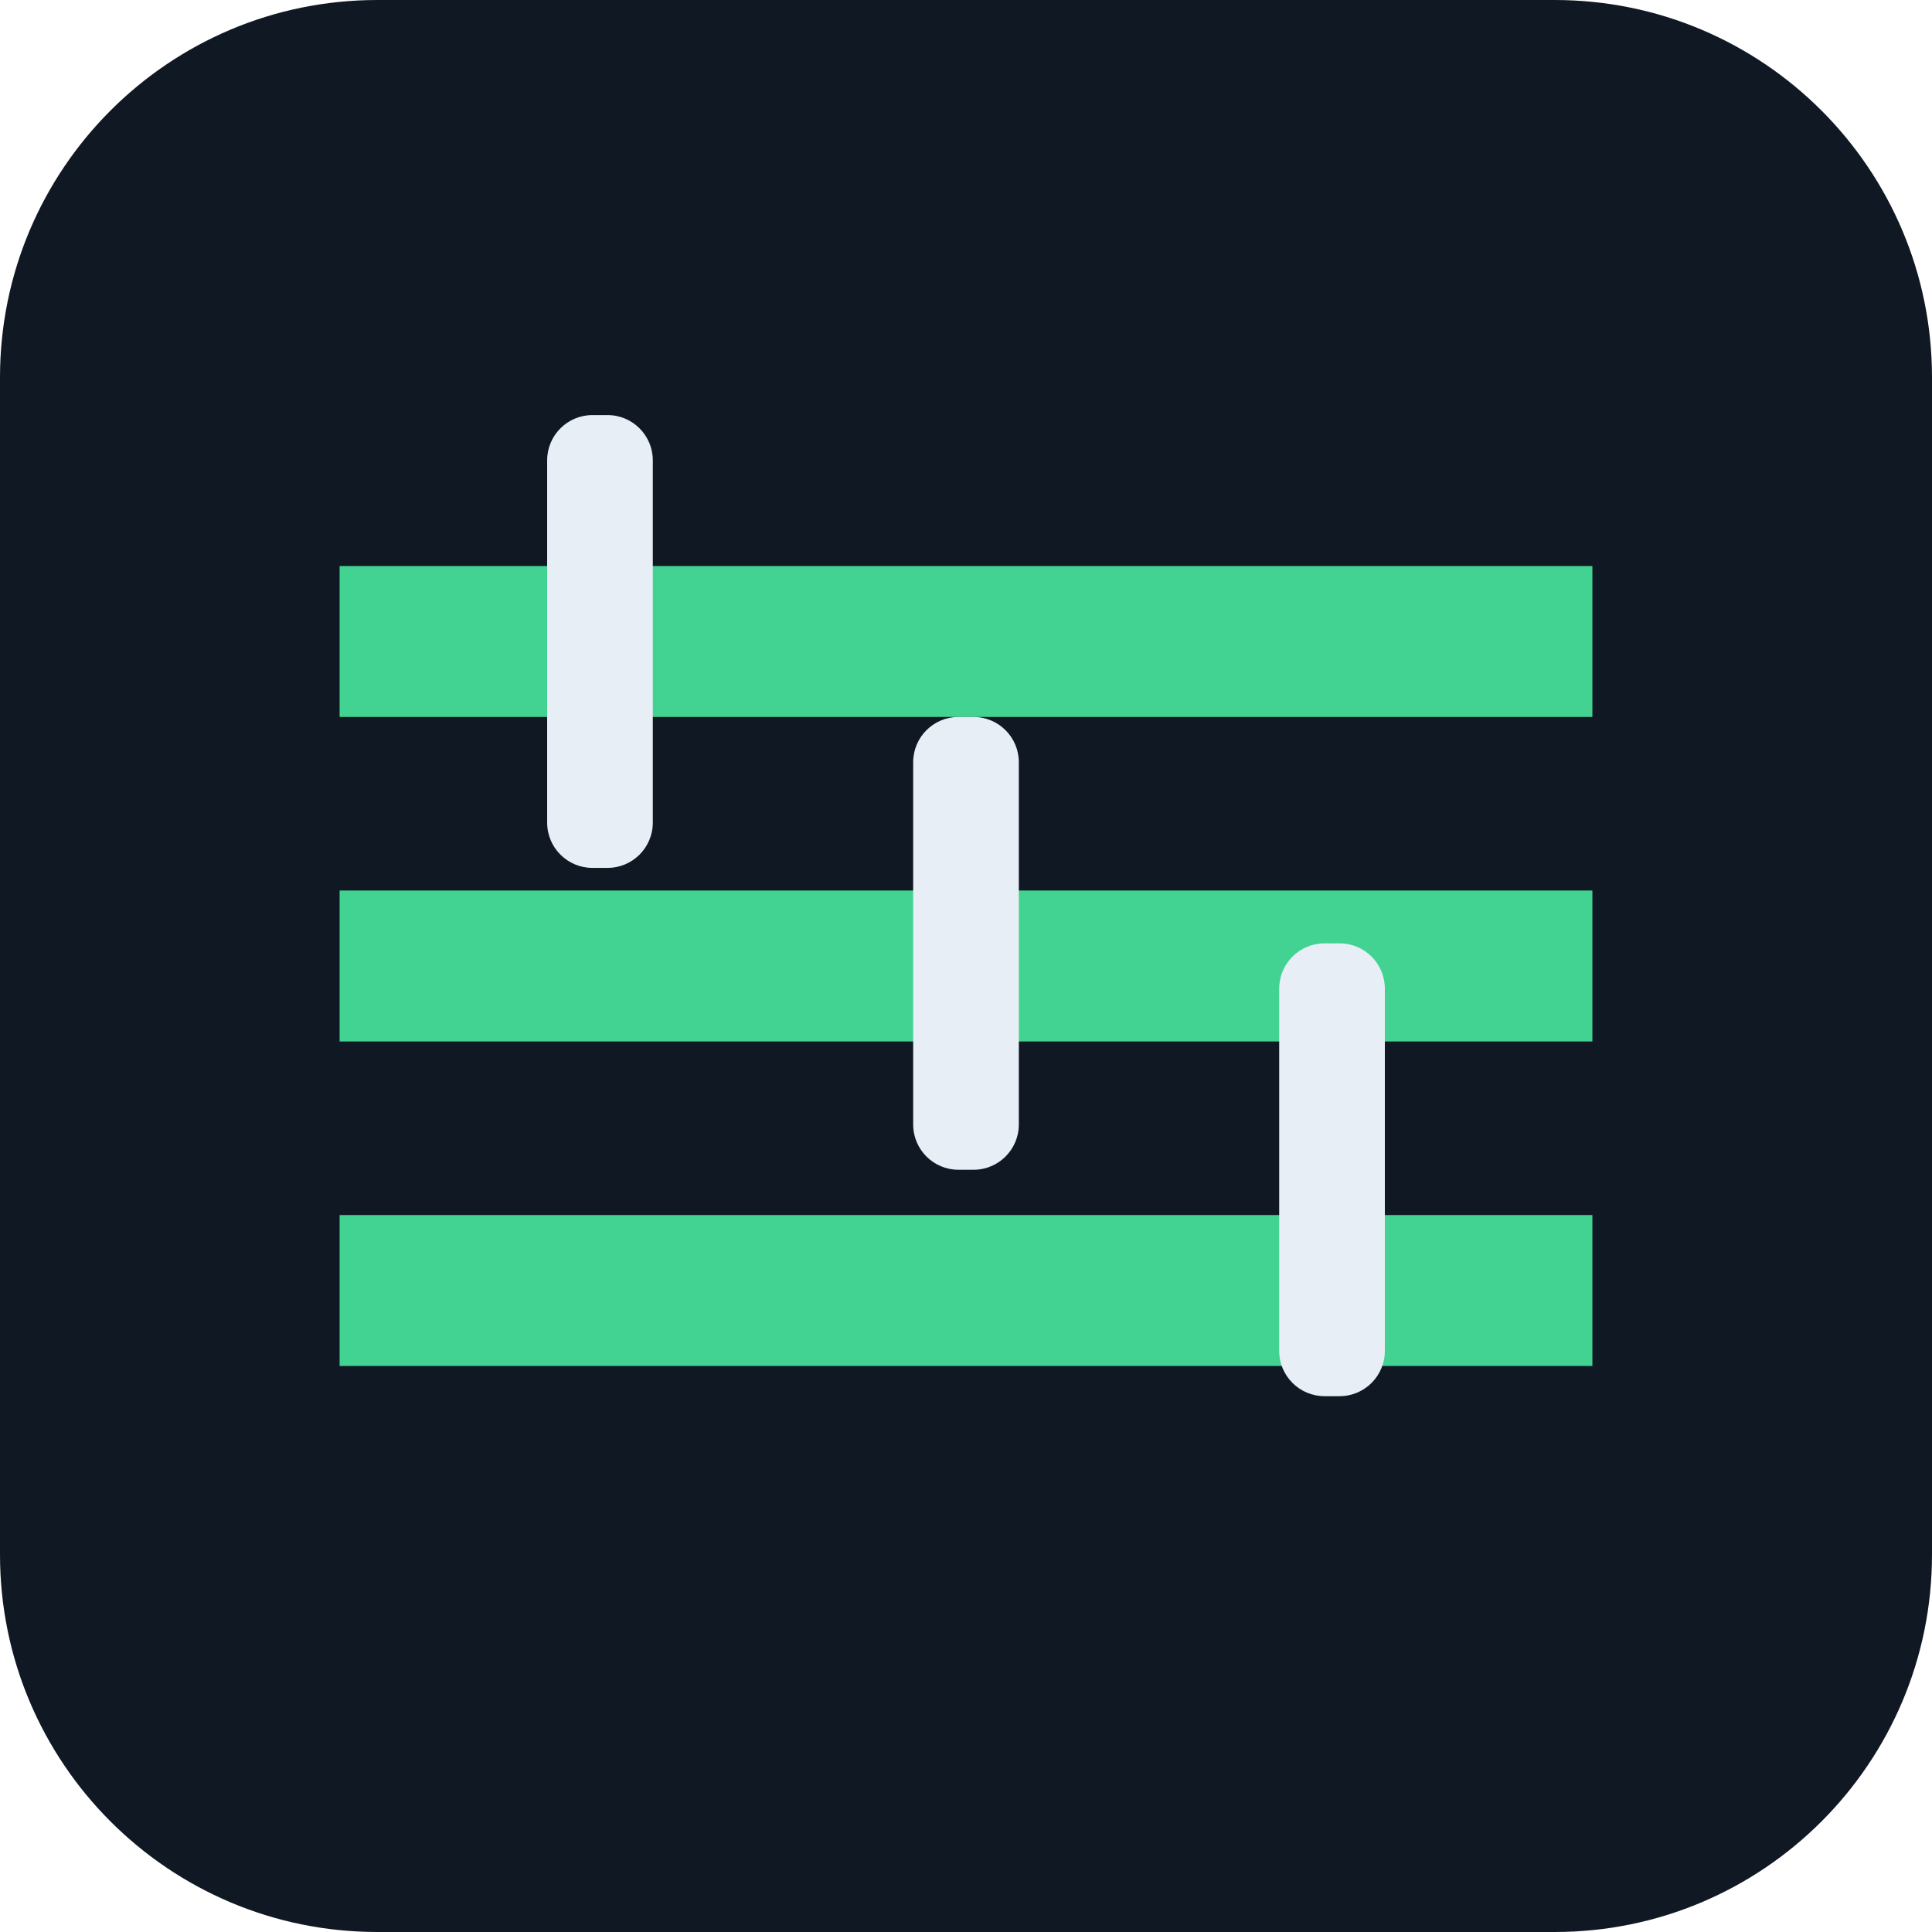
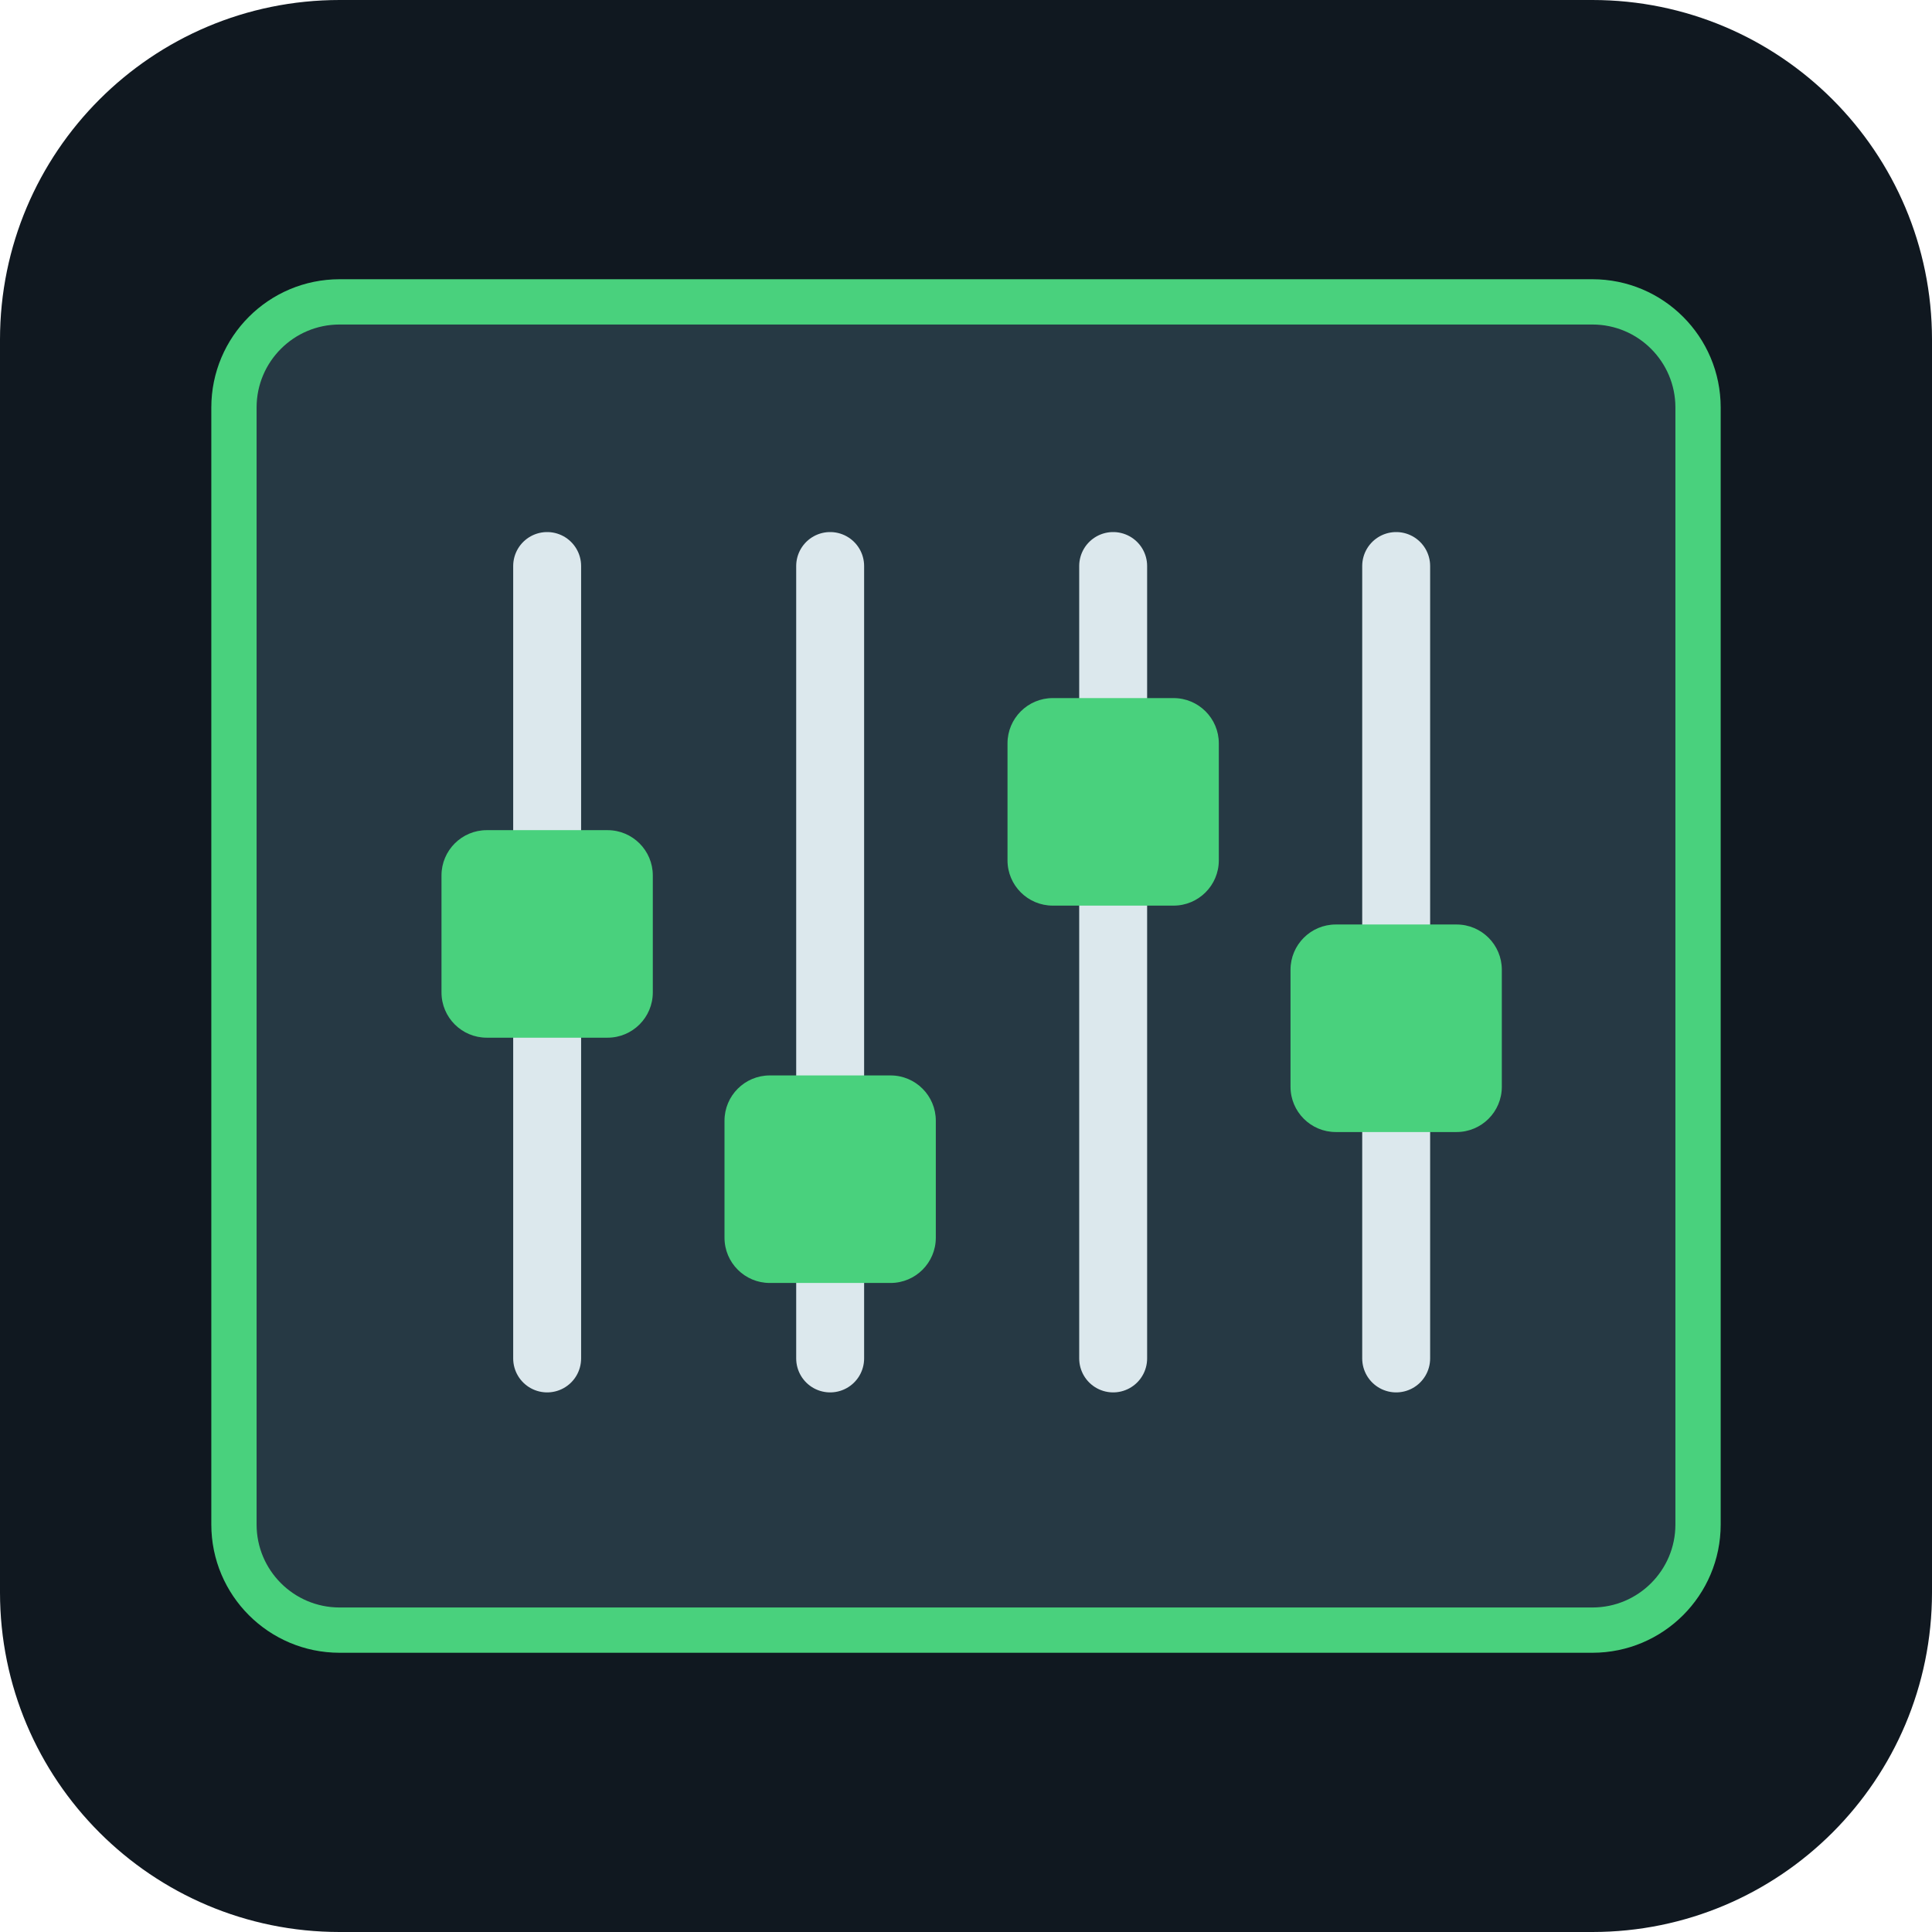
<svg xmlns="http://www.w3.org/2000/svg" viewBox="0 0 512 512">
-   <rect width="512" height="512" rx="100" fill="#101923" />
-   <path d="M90 150h332v40H90zm0 86h332v40H90zm0 86h332v40H90z" fill="#42d392" />
-   <g fill="#e8eef5">
-     <rect x="145" y="110" width="28" height="120" rx="12" />
-     <rect x="242" y="190" width="28" height="120" rx="12" />
-     <rect x="339" y="250" width="28" height="120" rx="12" />
+   <rect width="512" height="512" rx="90" fill="#101820" />
+   <rect x="62" y="80" width="388" height="352" rx="28" fill="#263944" stroke="#49d17d" stroke-width="12" />
+   <g stroke="#dce8ed" stroke-width="18" stroke-linecap="round">
+     <path d="M145 150v210M220 150v210M295 150v210M370 150v210" />
+   </g>
+   <g fill="#49d17d">
+     <rect x="117" y="220" width="56" height="55" rx="12" />
+     <rect x="192" y="285" width="56" height="55" rx="12" />
+     <rect x="267" y="185" width="56" height="55" rx="12" />
+     <rect x="342" y="245" width="56" height="55" rx="12" />
  </g>
</svg>
